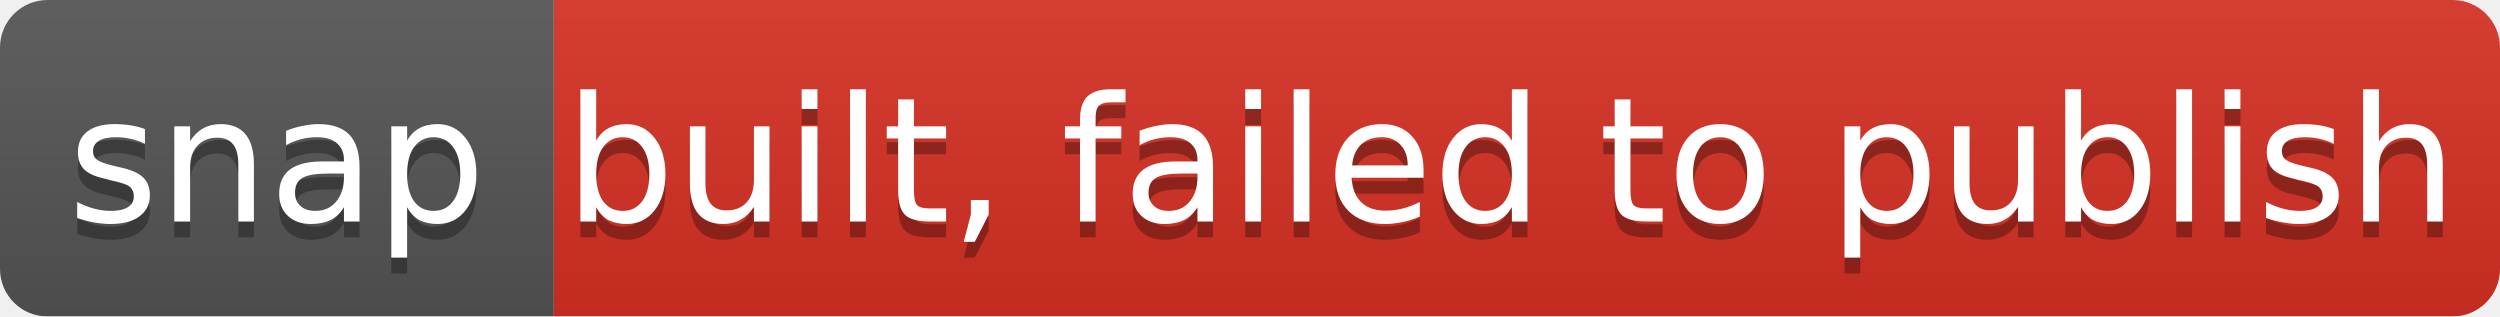
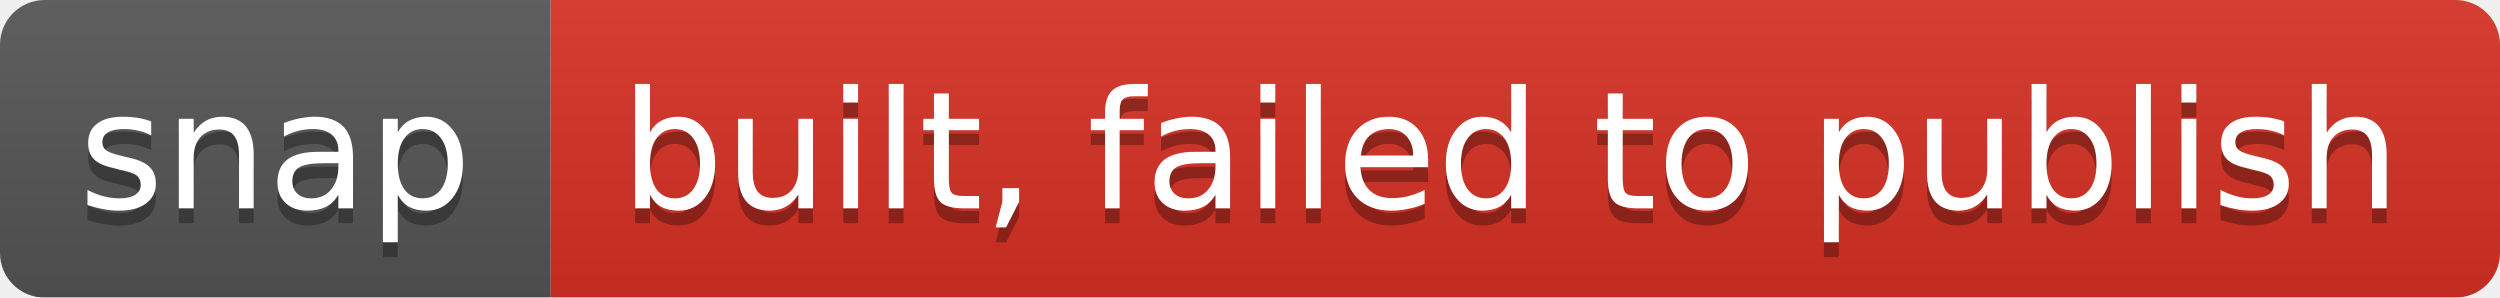
- <svg xmlns="http://www.w3.org/2000/svg" width="158" height="20">
+ <svg xmlns="http://www.w3.org/2000/svg" width="168" height="20">
  <linearGradient id="b" x2="0" y2="100%">
    <stop offset="0" stop-color="#bbb" stop-opacity=".1" />
    <stop offset="1" stop-opacity=".1" />
  </linearGradient>
  <mask id="a">
-     <rect width="158" height="20" rx="3" fill="#fff" />
+     <rect width="168" height="20" rx="3" fill="#fff" />
  </mask>
  <g mask="url(#a)">
-     <path fill="#555" d="M0 0h35v20H0z" />
-     <path fill="#d73024" d="M35 0h123v20H35z" />
-     <path fill="url(#b)" d="M0 0h158v20H0z" />
+     <path fill="#555" d="M0 0h37v20H0z" />
+     <path fill="#d73024" d="M37 0h131v20H37z" />
+     <path fill="url(#b)" d="M0 0h168v20H0z" />
  </g>
  <g fill="#fff" text-anchor="middle" font-family="DejaVu Sans,Verdana,Geneva,sans-serif" font-size="11">
-     <text x="17.5" y="15" fill="#010101" fill-opacity=".3">snap</text>
-     <text x="17.5" y="14">snap</text>
-     <text x="95.5" y="15" fill="#010101" fill-opacity=".3">built, failed to publish</text>
-     <text x="95.5" y="14">built, failed to publish</text>
+     <text x="18.5" y="15" fill="#010101" fill-opacity=".3">snap</text>
+     <text x="18.5" y="14">snap</text>
+     <text x="101.5" y="15" fill="#010101" fill-opacity=".3">built, failed to publish</text>
+     <text x="101.5" y="14">built, failed to publish</text>
  </g>
</svg>
